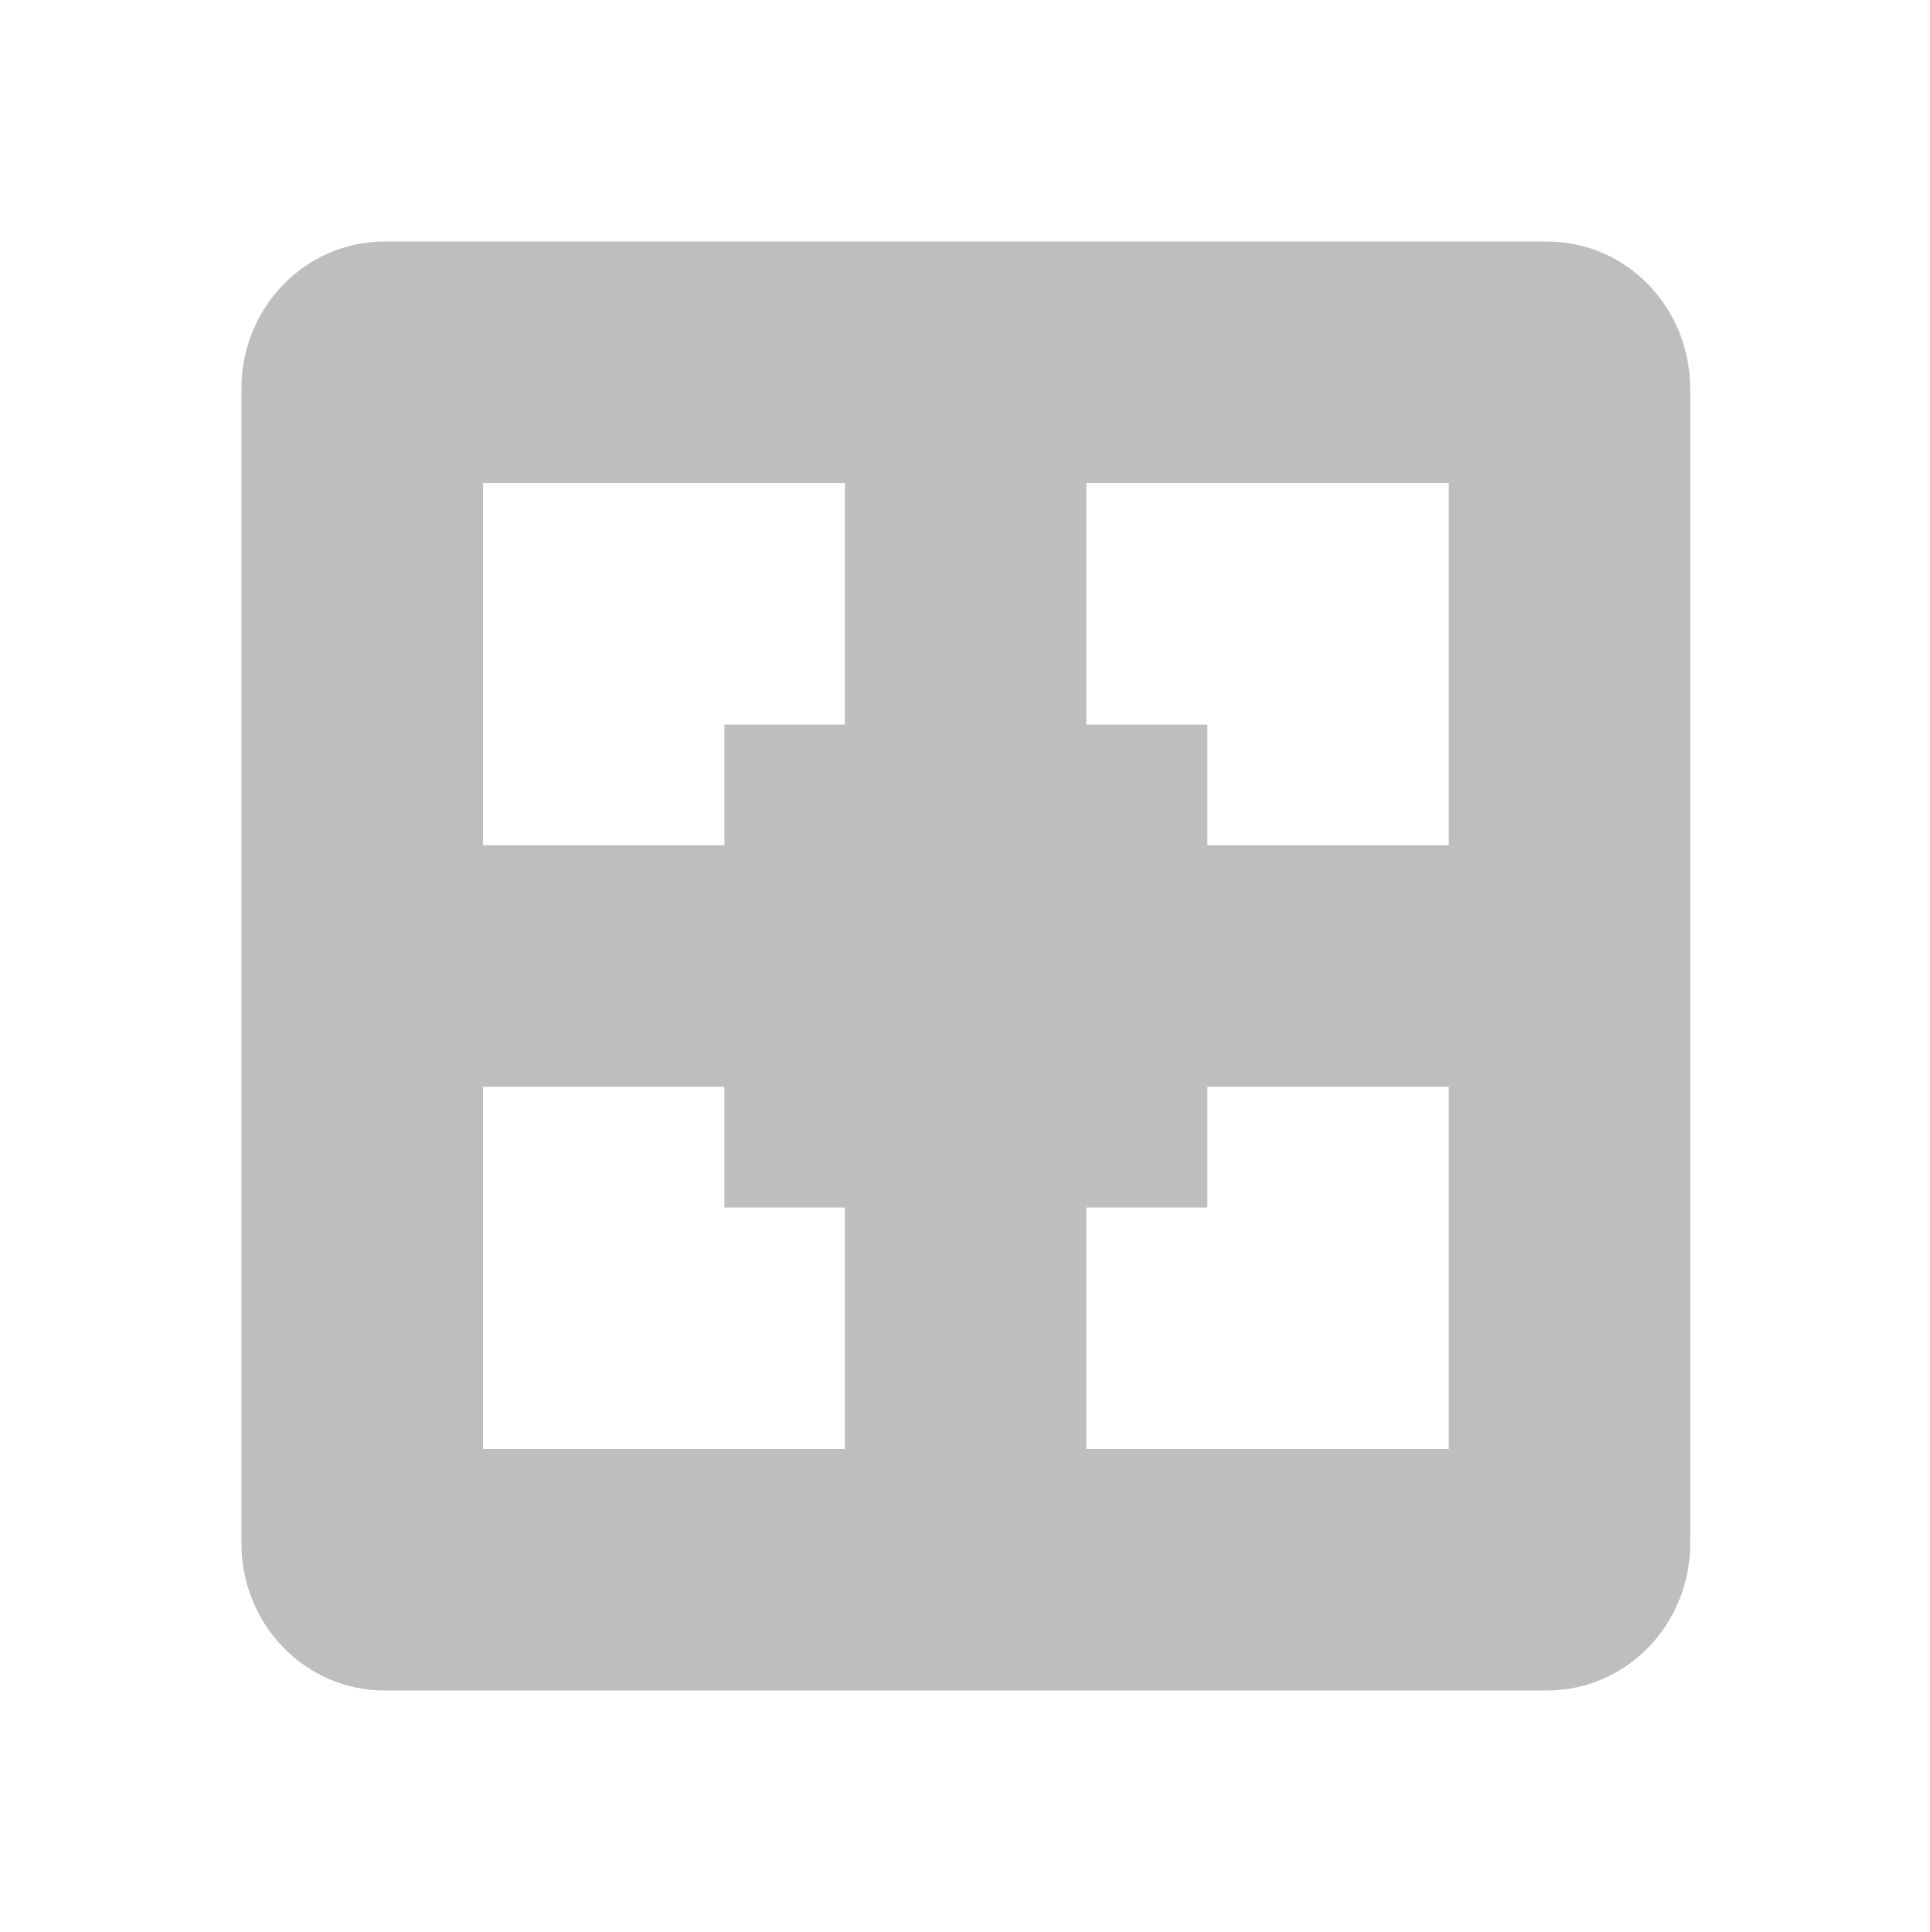
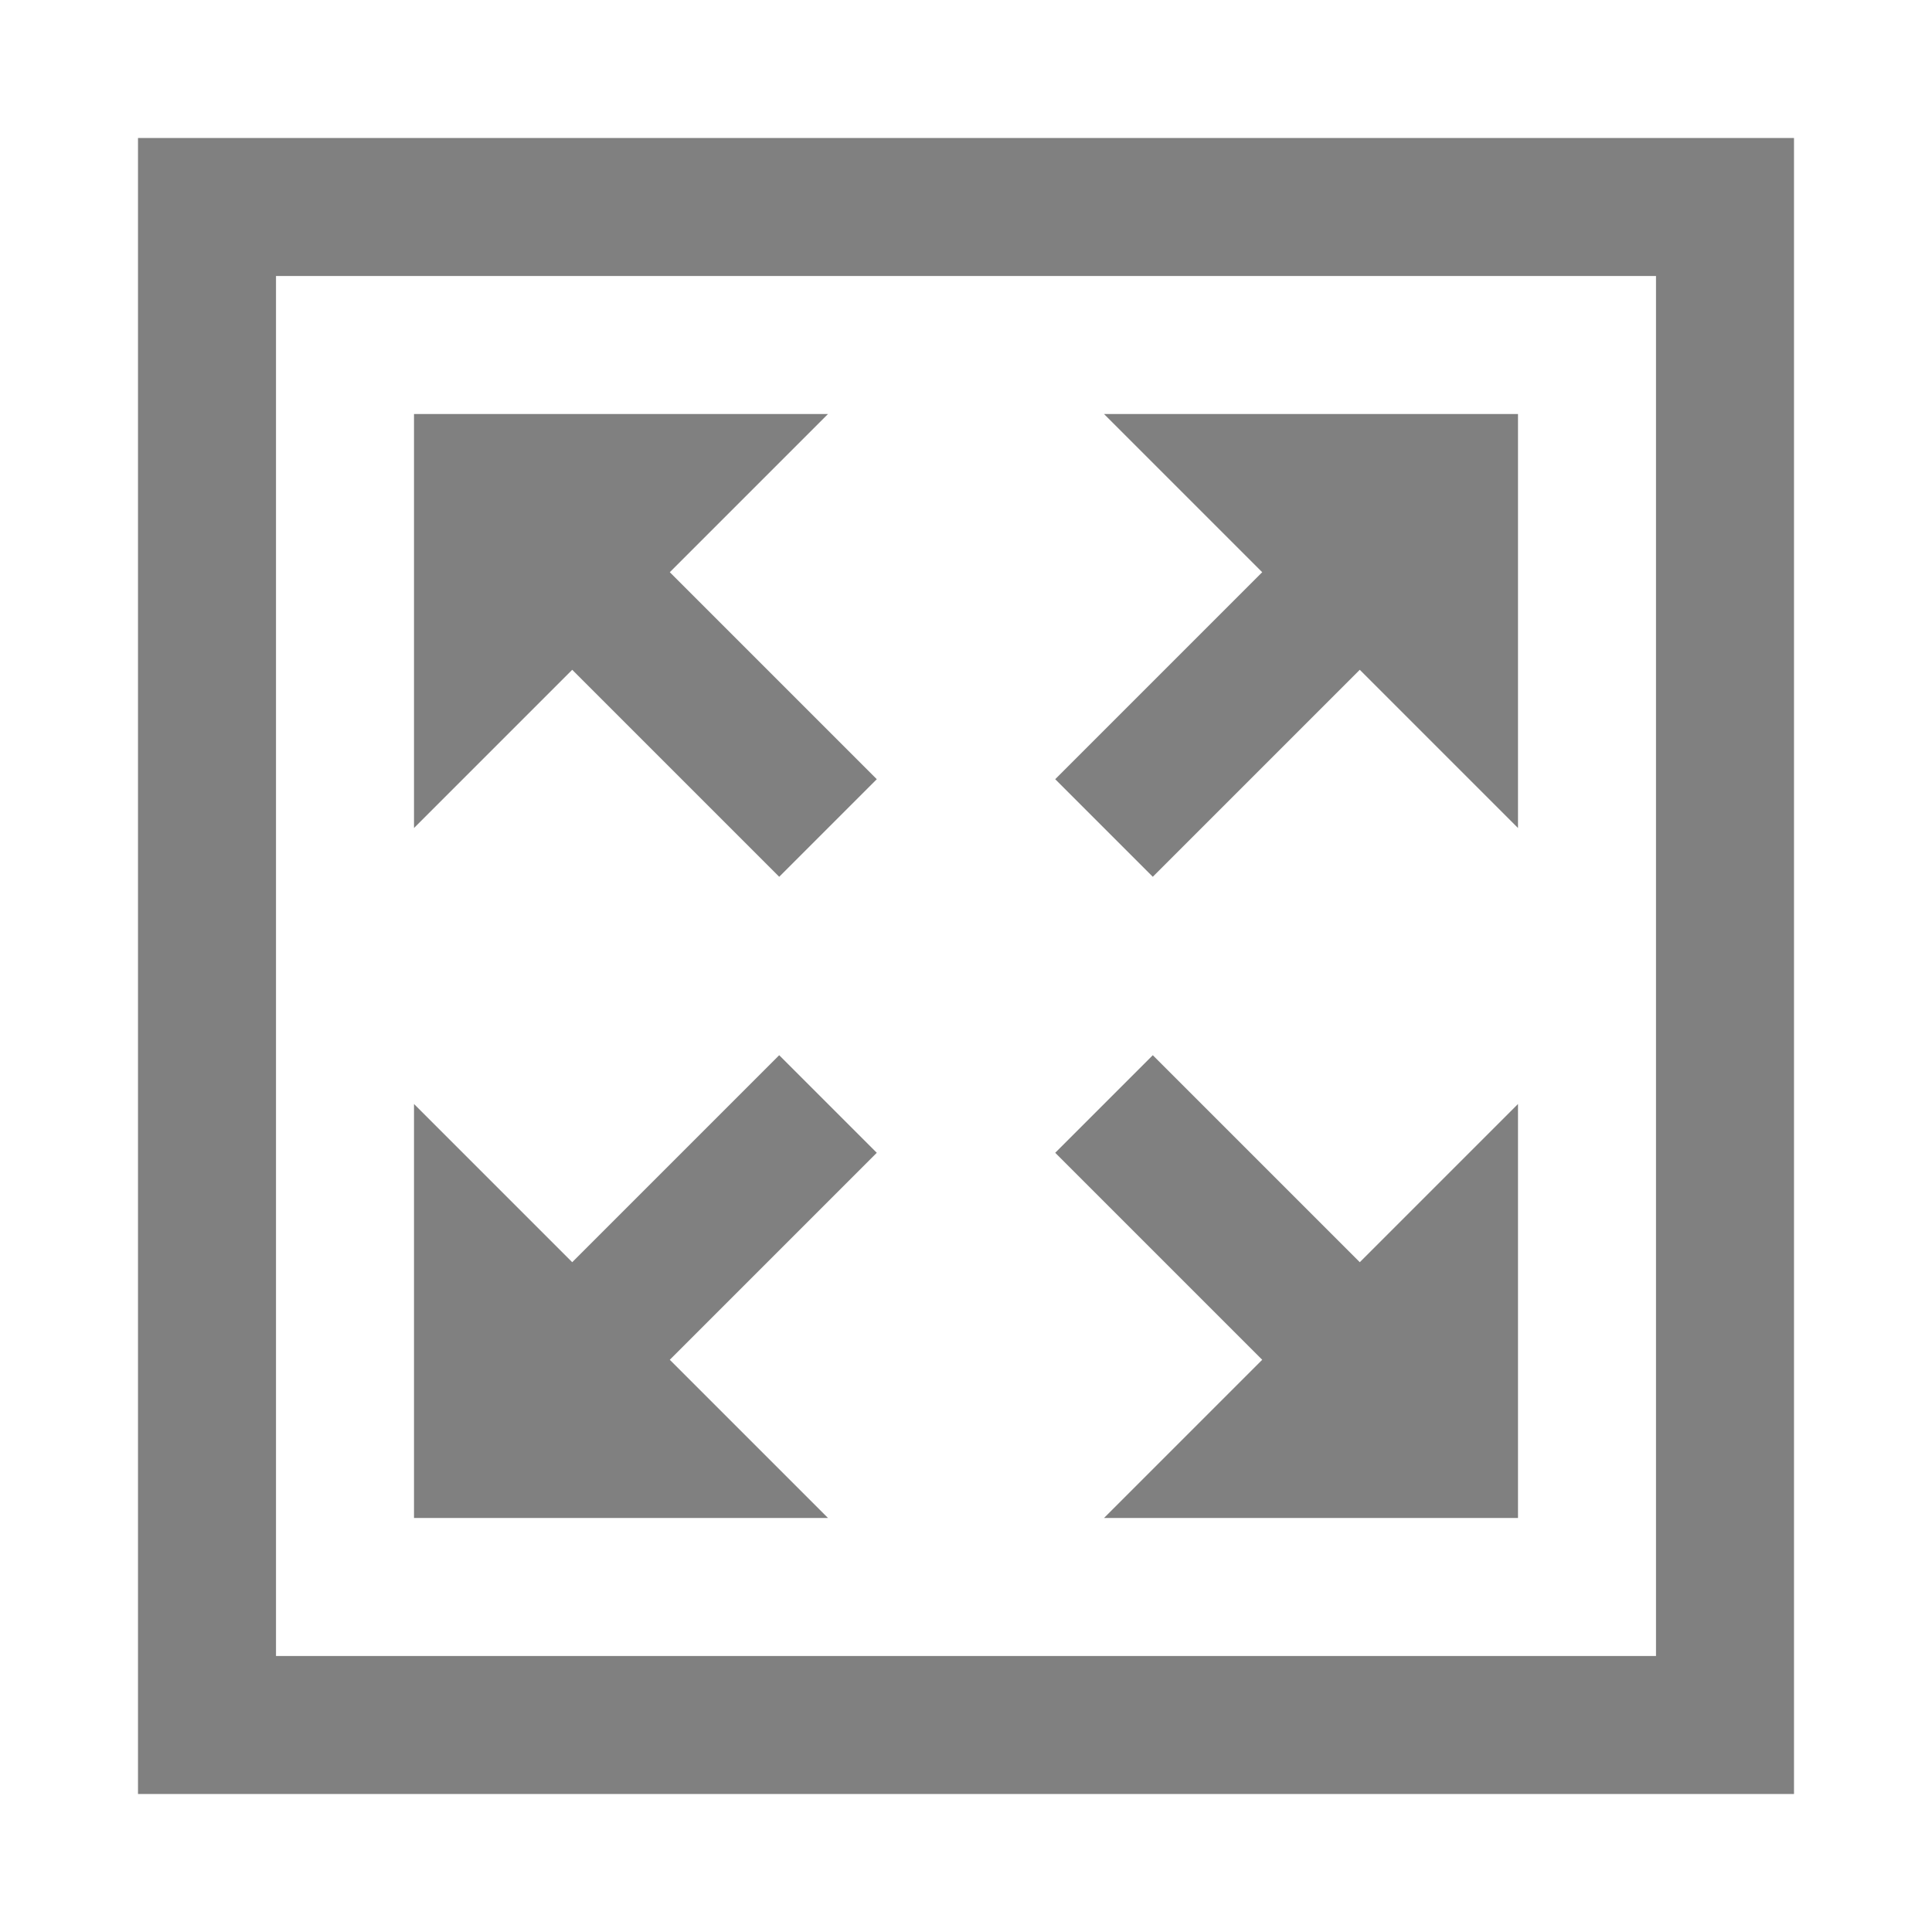
- <svg xmlns="http://www.w3.org/2000/svg" width="15.982" version="1.1" height="16" id="svg7384">
-   <defs id="defs7386" />
-   <g id="layer9" style="display:inline" transform="translate(-161.0002,-667)" />
-   <g id="layer10" transform="translate(-161.0002,-667)" />
-   <g id="layer11" transform="translate(-161.0002,-667)" />
-   <g id="layer13" transform="translate(-161.0002,-667)" />
-   <g id="layer14" transform="translate(-161.0002,-667)" />
-   <g id="layer15" style="display:inline" transform="translate(-161.0002,-667)" />
-   <g id="g71291" style="display:inline" transform="translate(-161.0002,-667)" />
-   <g id="g4953" style="display:inline" transform="translate(-161.0002,-667)" />
-   <g id="layer12" style="display:inline" transform="translate(-161.0002,-667)">
-     <path d="m 164.188,669 c -0.663,0 -1.188,0.549 -1.188,1.219 l 0,9.562 c 0,0.67 0.525,1.219 1.188,1.219 l 9.625,0 c 0.663,0 1.188,-0.549 1.188,-1.219 l 0,-9.562 c 0,-0.67 -0.525,-1.219 -1.188,-1.219 z m 0.812,2 3,0 0,2 -1,0 0,1 -2,0 z m 5,0 3,0 0,3 -2,0 0,-1 -1,0 z m -5,5 2,0 0,1 1,0 0,2 -3,0 z m 6,0 2,0 0,3 -3,0 0,-2 1,0 z" id="rect11749-5-0-1" style="color:#bebebe;fill:#bebebe;fill-opacity:1;stroke:none;stroke-width:2;marker:none;visibility:visible;display:inline;overflow:visible" />
+ <svg xmlns="http://www.w3.org/2000/svg" version="1.1" id="缩放" x="0px" y="0px" viewBox="0 0 14 14" style="enable-background:new 0 0 14 14;" xml:space="preserve">
+   <style type="text/css">
+ 	.st0{fill:#808080;}
+ 	.st1{fill:none;stroke:#808080;stroke-miterlimit:10;}
+ </style>
+   <g id="_14">
+     <g>
+       <path class="st0" d="M12,2v10H2V2H12 M13,1H1v12h12V1L13,1z" />
+     </g>
+     <polygon class="st0" points="11,3 8,3 11,6  " />
+     <polygon class="st0" points="3,3 3,6 6,3  " />
+     <polygon class="st0" points="11,11 11,8 8,11  " />
+     <polygon class="st0" points="3,11 6,11 3,8  " />
  </g>
+   <line class="st1" x1="4" y1="10" x2="6" y2="8" />
+   <line class="st1" x1="4" y1="4" x2="6" y2="6" />
+   <line class="st1" x1="10" y1="4" x2="8" y2="6" />
+   <line class="st1" x1="10" y1="10" x2="8" y2="8" />
</svg>
